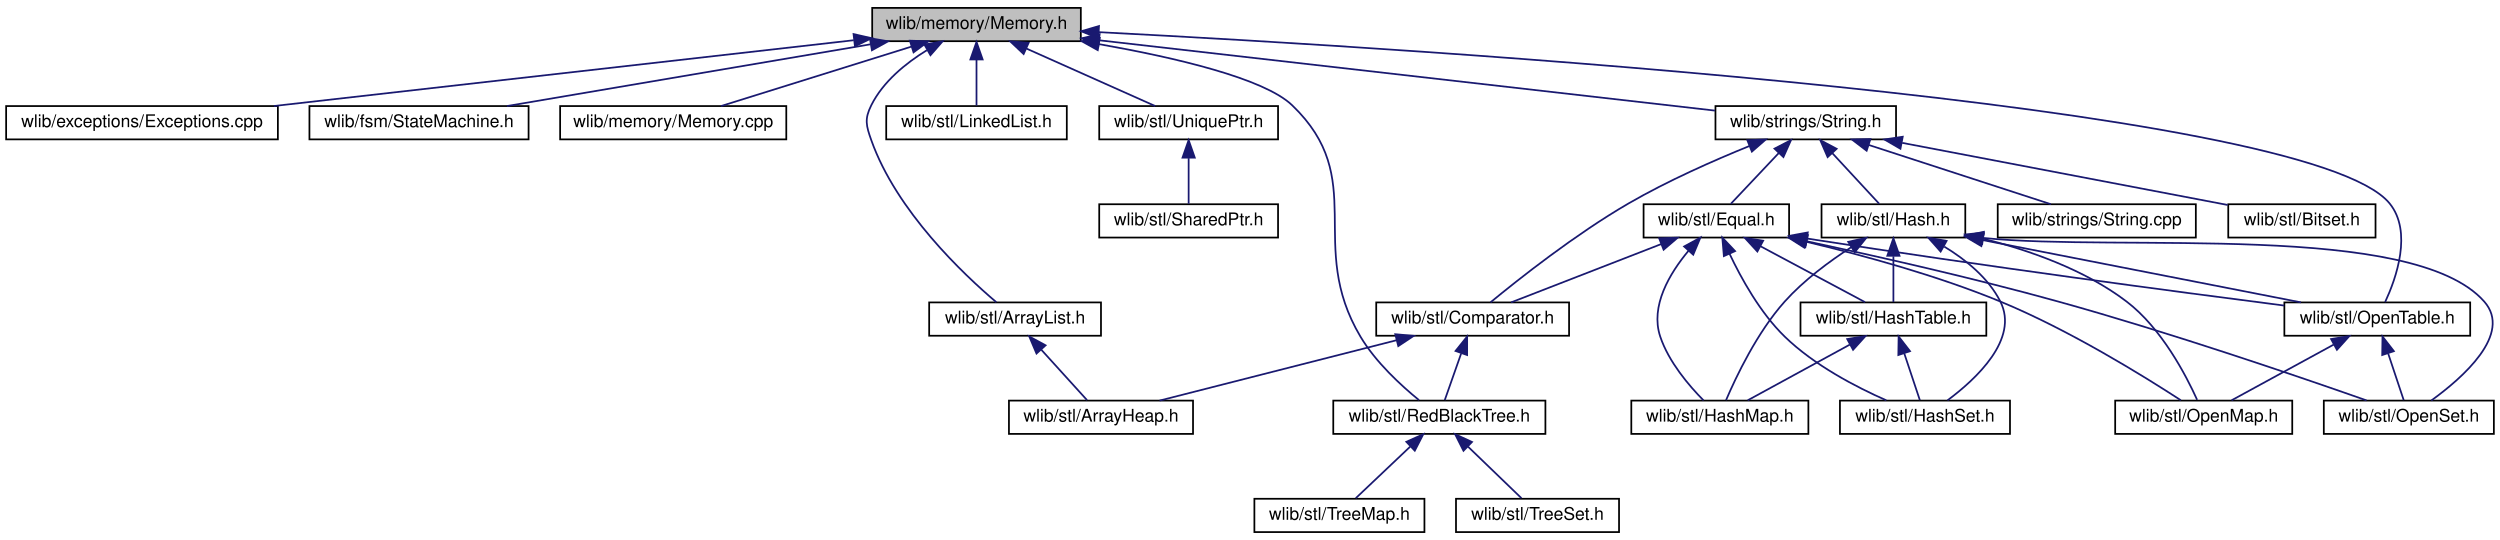
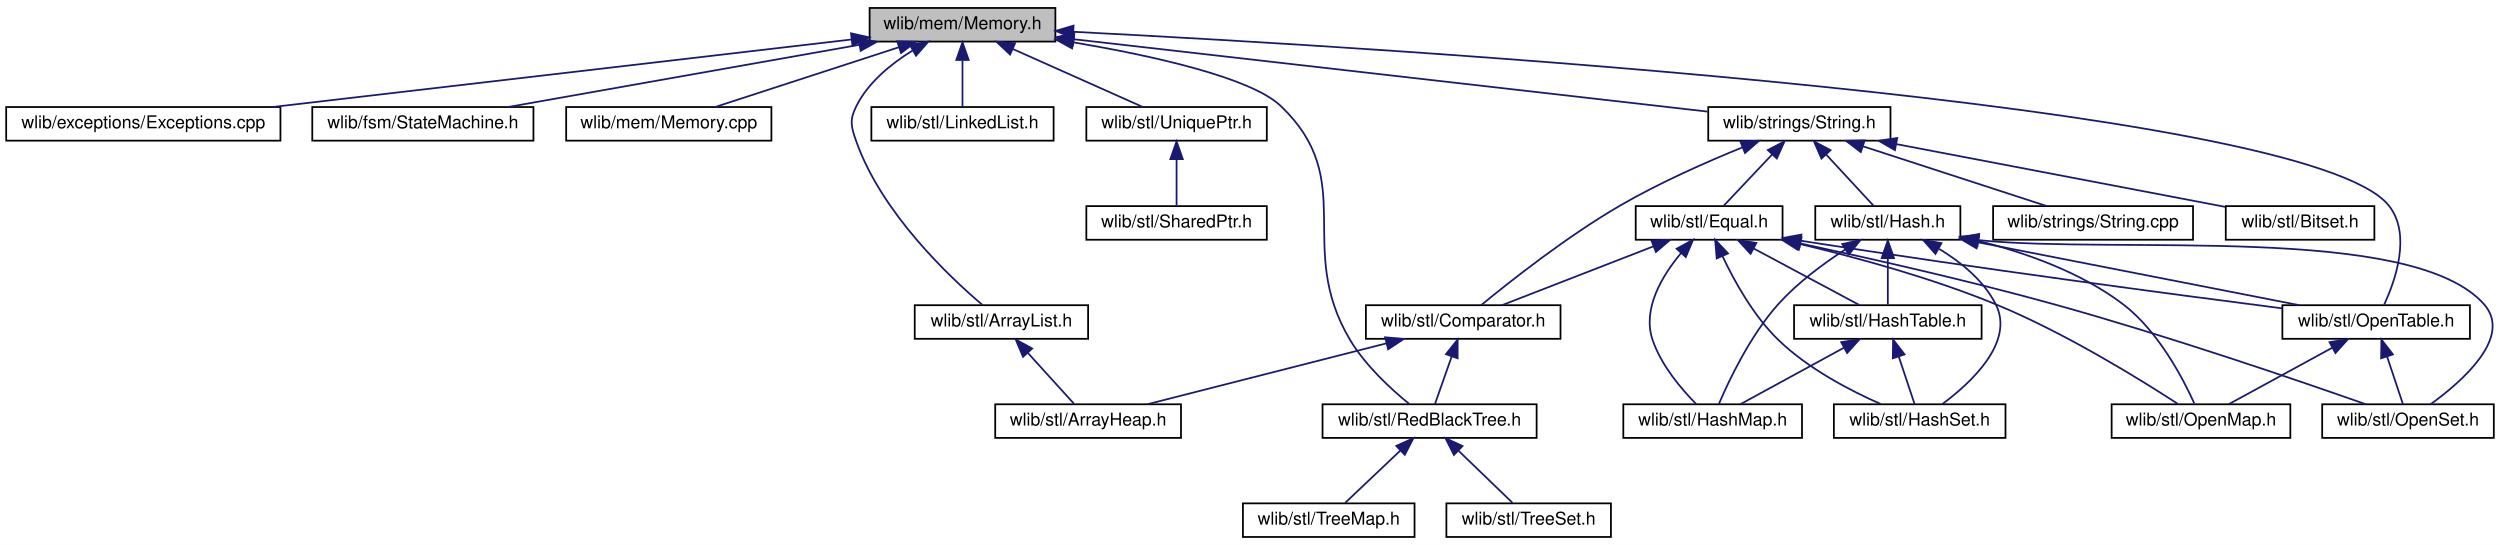
- <svg xmlns="http://www.w3.org/2000/svg" xmlns:xlink="http://www.w3.org/1999/xlink" width="1426pt" height="308pt" viewBox="0.00 0.00 1426.00 308.00">
+ <svg xmlns="http://www.w3.org/2000/svg" xmlns:xlink="http://www.w3.org/1999/xlink" width="1413pt" height="308pt" viewBox="0.00 0.00 1413.00 308.00">
  <g id="graph0" class="graph" transform="scale(1 1) rotate(0) translate(4 304)">
-     <polygon fill="white" stroke="none" points="-4,4 -4,-304 1422,-304 1422,4 -4,4" />
+     <polygon fill="white" stroke="none" points="-4,4 -4,-304 1409,-304 1409,4 -4,4" />
    <g id="node1" class="node">
-       <polygon fill="#bfbfbf" stroke="black" points="493.5,-280.5 493.5,-299.5 612.5,-299.5 612.5,-280.5 493.5,-280.5" />
-       <text text-anchor="middle" x="553" y="-287.5" font-family="Helvetica,sans-Serif" font-size="10.00">wlib/memory/Memory.h</text>
+       <polygon fill="#bfbfbf" stroke="black" points="487.5,-280.5 487.5,-299.5 592.5,-299.5 592.5,-280.5 487.5,-280.5" />
+       <text text-anchor="middle" x="540" y="-287.5" font-family="Helvetica,sans-Serif" font-size="10.00">wlib/mem/Memory.h</text>
    </g>
    <g id="node2" class="node">
      <g id="a_node2">
        <a xlink:href="../../d7/d9e/_exceptions_8cpp.html" target="_top" xlink:title="Implementation of Exceptions using C style. ">
          <polygon fill="white" stroke="black" points="-0.5,-224.5 -0.5,-243.5 154.5,-243.5 154.5,-224.5 -0.5,-224.5" />
          <text text-anchor="middle" x="77" y="-231.5" font-family="Helvetica,sans-Serif" font-size="10.00">wlib/exceptions/Exceptions.cpp</text>
        </a>
      </g>
    </g>
    <g id="edge1" class="edge">
-       <path fill="none" stroke="midnightblue" d="M482.999,-281.059C394.582,-271.028 243.049,-253.837 152.226,-243.534" />
-       <polygon fill="midnightblue" stroke="midnightblue" points="482.865,-284.566 493.196,-282.216 483.655,-277.611 482.865,-284.566" />
+       <path fill="none" stroke="midnightblue" d="M477.297,-281.687C392.175,-271.759 240.346,-254.051 150.135,-243.53" />
+       <polygon fill="midnightblue" stroke="midnightblue" points="477.001,-285.176 487.339,-282.858 477.812,-278.223 477.001,-285.176" />
    </g>
    <g id="node3" class="node">
      <g id="a_node3">
        <a xlink:href="../../df/dcf/_state_machine_8h.html" target="_top" xlink:title="wlib/fsm/StateMachine.h">
          <polygon fill="white" stroke="black" points="172.5,-224.5 172.5,-243.5 297.5,-243.5 297.5,-224.5 172.5,-224.5" />
          <text text-anchor="middle" x="235" y="-231.5" font-family="Helvetica,sans-Serif" font-size="10.00">wlib/fsm/StateMachine.h</text>
        </a>
      </g>
    </g>
    <g id="edge2" class="edge">
-       <path fill="none" stroke="midnightblue" d="M492.506,-278.727C432.413,-268.523 341.343,-253.058 285.152,-243.516" />
-       <polygon fill="midnightblue" stroke="midnightblue" points="492.167,-282.22 502.612,-280.444 493.339,-275.319 492.167,-282.22" />
+       <path fill="none" stroke="midnightblue" d="M481.622,-278.664C423.982,-268.459 336.885,-253.039 283.102,-243.516" />
+       <polygon fill="midnightblue" stroke="midnightblue" points="481.215,-282.146 491.672,-280.444 482.435,-275.254 481.215,-282.146" />
    </g>
    <g id="node4" class="node">
      <g id="a_node4">
        <a xlink:href="../../df/d64/_memory_8cpp.html" target="_top" xlink:title="Implementation of Memory functions. ">
-           <polygon fill="white" stroke="black" points="315.5,-224.5 315.5,-243.5 444.5,-243.5 444.5,-224.5 315.5,-224.5" />
-           <text text-anchor="middle" x="380" y="-231.5" font-family="Helvetica,sans-Serif" font-size="10.00">wlib/memory/Memory.cpp</text>
+           <polygon fill="white" stroke="black" points="316,-224.5 316,-243.5 432,-243.5 432,-224.5 316,-224.5" />
+           <text text-anchor="middle" x="374" y="-231.5" font-family="Helvetica,sans-Serif" font-size="10.00">wlib/mem/Memory.cpp</text>
        </a>
      </g>
    </g>
    <g id="edge3" class="edge">
-       <path fill="none" stroke="midnightblue" d="M515.953,-277.436C483.336,-267.255 436.59,-252.664 407.284,-243.516" />
-       <polygon fill="midnightblue" stroke="midnightblue" points="514.999,-280.805 525.588,-280.444 517.085,-274.123 514.999,-280.805" />
+       <path fill="none" stroke="midnightblue" d="M504.047,-277.304C472.768,-267.129 428.179,-252.625 400.18,-243.516" />
+       <polygon fill="midnightblue" stroke="midnightblue" points="503.105,-280.678 513.697,-280.444 505.27,-274.022 503.105,-280.678" />
    </g>
    <g id="node5" class="node">
      <g id="a_node5">
        <a xlink:href="../../d2/db9/_array_list_8h.html" target="_top" xlink:title="List implementation using an array. ">
-           <polygon fill="white" stroke="black" points="526,-112.5 526,-131.5 624,-131.5 624,-112.5 526,-112.5" />
-           <text text-anchor="middle" x="575" y="-119.5" font-family="Helvetica,sans-Serif" font-size="10.00">wlib/stl/ArrayList.h</text>
+           <polygon fill="white" stroke="black" points="513,-112.5 513,-131.5 611,-131.5 611,-112.5 513,-112.5" />
+           <text text-anchor="middle" x="562" y="-119.5" font-family="Helvetica,sans-Serif" font-size="10.00">wlib/stl/ArrayList.h</text>
        </a>
      </g>
    </g>
    <g id="edge4" class="edge">
-       <path fill="none" stroke="midnightblue" d="M524.712,-275.379C512.606,-267.933 499.728,-257.457 493,-244 489.025,-236.05 490.028,-232.377 493,-224 507.35,-183.557 545.569,-147.511 564.321,-131.614" />
-       <polygon fill="midnightblue" stroke="midnightblue" points="523.279,-278.59 533.704,-280.48 526.733,-272.502 523.279,-278.59" />
+       <path fill="none" stroke="midnightblue" d="M511.712,-275.379C499.606,-267.933 486.728,-257.457 480,-244 476.025,-236.05 477.028,-232.377 480,-224 494.35,-183.557 532.569,-147.511 551.321,-131.614" />
+       <polygon fill="midnightblue" stroke="midnightblue" points="510.279,-278.59 520.704,-280.48 513.733,-272.502 510.279,-278.59" />
    </g>
    <g id="node7" class="node">
      <g id="a_node7">
        <a xlink:href="../../de/dc6/_linked_list_8h.html" target="_top" xlink:title="wlib/stl/LinkedList.h">
-           <polygon fill="white" stroke="black" points="501.5,-224.5 501.5,-243.5 604.5,-243.5 604.5,-224.5 501.5,-224.5" />
-           <text text-anchor="middle" x="553" y="-231.5" font-family="Helvetica,sans-Serif" font-size="10.00">wlib/stl/LinkedList.h</text>
+           <polygon fill="white" stroke="black" points="488.5,-224.5 488.5,-243.5 591.5,-243.5 591.5,-224.5 488.5,-224.5" />
+           <text text-anchor="middle" x="540" y="-231.5" font-family="Helvetica,sans-Serif" font-size="10.00">wlib/stl/LinkedList.h</text>
        </a>
      </g>
    </g>
    <g id="edge6" class="edge">
-       <path fill="none" stroke="midnightblue" d="M553,-269.805C553,-260.91 553,-250.78 553,-243.751" />
-       <polygon fill="midnightblue" stroke="midnightblue" points="549.5,-270.083 553,-280.083 556.5,-270.083 549.5,-270.083" />
+       <path fill="none" stroke="midnightblue" d="M540,-269.805C540,-260.91 540,-250.78 540,-243.751" />
+       <polygon fill="midnightblue" stroke="midnightblue" points="536.5,-270.083 540,-280.083 543.5,-270.083 536.5,-270.083" />
    </g>
    <g id="node8" class="node">
      <g id="a_node8">
        <a xlink:href="../../d8/d2e/_open_table_8h.html" target="_top" xlink:title="wlib/stl/OpenTable.h">
-           <polygon fill="white" stroke="black" points="1299,-112.5 1299,-131.5 1405,-131.5 1405,-112.5 1299,-112.5" />
-           <text text-anchor="middle" x="1352" y="-119.5" font-family="Helvetica,sans-Serif" font-size="10.00">wlib/stl/OpenTable.h</text>
+           <polygon fill="white" stroke="black" points="1286,-112.5 1286,-131.5 1392,-131.5 1392,-112.5 1286,-112.5" />
+           <text text-anchor="middle" x="1339" y="-119.5" font-family="Helvetica,sans-Serif" font-size="10.00">wlib/stl/OpenTable.h</text>
        </a>
      </g>
    </g>
    <g id="edge7" class="edge">
-       <path fill="none" stroke="midnightblue" d="M622.697,-285.662C809.897,-275.963 1312.66,-244.805 1359,-188 1372.2,-171.817 1362.81,-145.318 1356.48,-131.692" />
-       <polygon fill="midnightblue" stroke="midnightblue" points="622.497,-282.168 612.69,-286.176 622.856,-289.158 622.497,-282.168" />
+       <path fill="none" stroke="midnightblue" d="M602.789,-286.018C784.186,-276.742 1299.08,-245.519 1346,-188 1359.2,-171.817 1349.81,-145.318 1343.48,-131.692" />
+       <polygon fill="midnightblue" stroke="midnightblue" points="602.418,-282.532 592.608,-286.533 602.772,-289.523 602.418,-282.532" />
    </g>
    <g id="node11" class="node">
      <g id="a_node11">
        <a xlink:href="../../d5/d08/_red_black_tree_8h.html" target="_top" xlink:title="Red black tree implementation. ">
-           <polygon fill="white" stroke="black" points="756.5,-56.5 756.5,-75.5 877.5,-75.5 877.5,-56.5 756.5,-56.5" />
-           <text text-anchor="middle" x="817" y="-63.5" font-family="Helvetica,sans-Serif" font-size="10.00">wlib/stl/RedBlackTree.h</text>
+           <polygon fill="white" stroke="black" points="743.5,-56.5 743.5,-75.5 864.5,-75.5 864.5,-56.5 743.5,-56.5" />
+           <text text-anchor="middle" x="804" y="-63.5" font-family="Helvetica,sans-Serif" font-size="10.00">wlib/stl/RedBlackTree.h</text>
        </a>
      </g>
    </g>
    <g id="edge10" class="edge">
-       <path fill="none" stroke="midnightblue" d="M622.908,-278.818C666.416,-271.135 717.036,-259.303 733,-244 777.162,-201.668 740.741,-164.584 772,-112 780.694,-97.374 795.213,-84.061 805.402,-75.773" />
-       <polygon fill="midnightblue" stroke="midnightblue" points="622.154,-275.396 612.89,-280.538 623.338,-282.296 622.154,-275.396" />
+       <path fill="none" stroke="midnightblue" d="M602.638,-280.076C647.609,-272.456 703.137,-260.164 720,-244 764.162,-201.668 727.741,-164.584 759,-112 767.694,-97.374 782.213,-84.061 792.402,-75.773" />
+       <polygon fill="midnightblue" stroke="midnightblue" points="601.935,-276.644 592.637,-281.724 603.073,-283.551 601.935,-276.644" />
    </g>
    <g id="node14" class="node">
      <g id="a_node14">
        <a xlink:href="../../d8/df6/_unique_ptr_8h.html" target="_top" xlink:title="Unique pointer implementation. ">
-           <polygon fill="white" stroke="black" points="623,-224.5 623,-243.5 725,-243.5 725,-224.5 623,-224.5" />
-           <text text-anchor="middle" x="674" y="-231.5" font-family="Helvetica,sans-Serif" font-size="10.00">wlib/stl/UniquePtr.h</text>
+           <polygon fill="white" stroke="black" points="610,-224.5 610,-243.5 712,-243.5 712,-224.5 610,-224.5" />
+           <text text-anchor="middle" x="661" y="-231.5" font-family="Helvetica,sans-Serif" font-size="10.00">wlib/stl/UniquePtr.h</text>
        </a>
      </g>
    </g>
    <g id="edge13" class="edge">
-       <path fill="none" stroke="midnightblue" d="M581.306,-276.368C603.965,-266.255 635.126,-252.349 654.917,-243.516" />
-       <polygon fill="midnightblue" stroke="midnightblue" points="579.878,-273.172 572.173,-280.444 582.731,-279.564 579.878,-273.172" />
+       <path fill="none" stroke="midnightblue" d="M568.306,-276.368C590.965,-266.255 622.126,-252.349 641.917,-243.516" />
+       <polygon fill="midnightblue" stroke="midnightblue" points="566.878,-273.172 559.173,-280.444 569.731,-279.564 566.878,-273.172" />
    </g>
    <g id="node16" class="node">
      <g id="a_node16">
        <a xlink:href="../../db/db5/_string_8h.html" target="_top" xlink:title="wlib/strings/String.h">
-           <polygon fill="white" stroke="black" points="974.5,-224.5 974.5,-243.5 1077.5,-243.5 1077.5,-224.5 974.5,-224.5" />
-           <text text-anchor="middle" x="1026" y="-231.5" font-family="Helvetica,sans-Serif" font-size="10.00">wlib/strings/String.h</text>
+           <polygon fill="white" stroke="black" points="961.5,-224.5 961.5,-243.5 1064.5,-243.5 1064.5,-224.5 961.5,-224.5" />
+           <text text-anchor="middle" x="1013" y="-231.5" font-family="Helvetica,sans-Serif" font-size="10.00">wlib/strings/String.h</text>
        </a>
      </g>
    </g>
    <g id="edge15" class="edge">
-       <path fill="none" stroke="midnightblue" d="M623.087,-280.999C718.996,-270.049 888.928,-250.649 974.182,-240.916" />
-       <polygon fill="midnightblue" stroke="midnightblue" points="622.444,-277.549 612.906,-282.161 623.238,-284.504 622.444,-277.549" />
+       <path fill="none" stroke="midnightblue" d="M602.862,-281.823C697.229,-271.05 873.738,-250.899 961.177,-240.916" />
+       <polygon fill="midnightblue" stroke="midnightblue" points="602.421,-278.351 592.882,-282.963 603.215,-285.306 602.421,-278.351" />
    </g>
    <g id="node6" class="node">
      <g id="a_node6">
        <a xlink:href="../../df/d03/_array_heap_8h.html" target="_top" xlink:title="Heap manipulation and implementation. ">
-           <polygon fill="white" stroke="black" points="571.5,-56.5 571.5,-75.5 676.5,-75.5 676.5,-56.5 571.5,-56.5" />
-           <text text-anchor="middle" x="624" y="-63.5" font-family="Helvetica,sans-Serif" font-size="10.00">wlib/stl/ArrayHeap.h</text>
+           <polygon fill="white" stroke="black" points="558.5,-56.5 558.5,-75.5 663.5,-75.5 663.5,-56.5 558.5,-56.5" />
+           <text text-anchor="middle" x="611" y="-63.5" font-family="Helvetica,sans-Serif" font-size="10.00">wlib/stl/ArrayHeap.h</text>
        </a>
      </g>
    </g>
    <g id="edge5" class="edge">
-       <path fill="none" stroke="midnightblue" d="M590.034,-104.431C598.622,-94.967 609.043,-83.483 616.059,-75.751" />
-       <polygon fill="midnightblue" stroke="midnightblue" points="587.219,-102.325 583.091,-112.083 592.403,-107.029 587.219,-102.325" />
+       <path fill="none" stroke="midnightblue" d="M577.034,-104.431C585.622,-94.967 596.043,-83.483 603.059,-75.751" />
+       <polygon fill="midnightblue" stroke="midnightblue" points="574.219,-102.325 570.091,-112.083 579.403,-107.029 574.219,-102.325" />
    </g>
    <g id="node9" class="node">
      <g id="a_node9">
        <a xlink:href="../../d5/d7a/_open_map_8h.html" target="_top" xlink:title="Hash map implementation. ">
-           <polygon fill="white" stroke="black" points="1202.5,-56.5 1202.5,-75.5 1303.5,-75.5 1303.5,-56.5 1202.5,-56.5" />
-           <text text-anchor="middle" x="1253" y="-63.5" font-family="Helvetica,sans-Serif" font-size="10.00">wlib/stl/OpenMap.h</text>
+           <polygon fill="white" stroke="black" points="1189.5,-56.5 1189.5,-75.5 1290.5,-75.5 1290.5,-56.5 1189.5,-56.5" />
+           <text text-anchor="middle" x="1240" y="-63.5" font-family="Helvetica,sans-Serif" font-size="10.00">wlib/stl/OpenMap.h</text>
        </a>
      </g>
    </g>
    <g id="edge8" class="edge">
-       <path fill="none" stroke="midnightblue" d="M1327.16,-107.453C1308.89,-97.484 1284.58,-84.228 1268.87,-75.654" />
-       <polygon fill="midnightblue" stroke="midnightblue" points="1325.64,-110.608 1336.09,-112.324 1328.99,-104.463 1325.64,-110.608" />
+       <path fill="none" stroke="midnightblue" d="M1314.16,-107.453C1295.89,-97.484 1271.58,-84.228 1255.87,-75.654" />
+       <polygon fill="midnightblue" stroke="midnightblue" points="1312.64,-110.608 1323.09,-112.324 1315.99,-104.463 1312.64,-110.608" />
    </g>
    <g id="node10" class="node">
      <g id="a_node10">
        <a xlink:href="../../d0/de6/_open_set_8h.html" target="_top" xlink:title="Hash set implementation. ">
-           <polygon fill="white" stroke="black" points="1321.5,-56.5 1321.5,-75.5 1418.5,-75.5 1418.5,-56.5 1321.5,-56.5" />
-           <text text-anchor="middle" x="1370" y="-63.5" font-family="Helvetica,sans-Serif" font-size="10.00">wlib/stl/OpenSet.h</text>
+           <polygon fill="white" stroke="black" points="1308.5,-56.5 1308.5,-75.5 1405.5,-75.5 1405.5,-56.5 1308.5,-56.5" />
+           <text text-anchor="middle" x="1357" y="-63.5" font-family="Helvetica,sans-Serif" font-size="10.00">wlib/stl/OpenSet.h</text>
        </a>
      </g>
    </g>
    <g id="edge9" class="edge">
-       <path fill="none" stroke="midnightblue" d="M1358.2,-102.396C1361.21,-93.362 1364.69,-82.936 1367.08,-75.751" />
-       <polygon fill="midnightblue" stroke="midnightblue" points="1354.81,-101.489 1354.97,-112.083 1361.46,-103.703 1354.81,-101.489" />
+       <path fill="none" stroke="midnightblue" d="M1345.2,-102.396C1348.21,-93.362 1351.69,-82.936 1354.08,-75.751" />
+       <polygon fill="midnightblue" stroke="midnightblue" points="1341.81,-101.489 1341.97,-112.083 1348.46,-103.703 1341.81,-101.489" />
    </g>
    <g id="node12" class="node">
      <g id="a_node12">
        <a xlink:href="../../df/d87/_tree_map_8h.html" target="_top" xlink:title="Map implementation using red black tree. ">
-           <polygon fill="white" stroke="black" points="711.5,-0.5 711.5,-19.5 808.5,-19.5 808.5,-0.5 711.5,-0.5" />
-           <text text-anchor="middle" x="760" y="-7.5" font-family="Helvetica,sans-Serif" font-size="10.00">wlib/stl/TreeMap.h</text>
+           <polygon fill="white" stroke="black" points="698.5,-0.5 698.5,-19.5 795.5,-19.5 795.5,-0.5 698.5,-0.5" />
+           <text text-anchor="middle" x="747" y="-7.5" font-family="Helvetica,sans-Serif" font-size="10.00">wlib/stl/TreeMap.h</text>
        </a>
      </g>
    </g>
    <g id="edge11" class="edge">
-       <path fill="none" stroke="midnightblue" d="M800.379,-49.253C790.266,-39.673 777.723,-27.791 769.325,-19.834" />
-       <polygon fill="midnightblue" stroke="midnightblue" points="798.175,-51.987 807.842,-56.324 802.99,-46.906 798.175,-51.987" />
+       <path fill="none" stroke="midnightblue" d="M787.379,-49.253C777.266,-39.673 764.723,-27.791 756.325,-19.834" />
+       <polygon fill="midnightblue" stroke="midnightblue" points="785.175,-51.987 794.842,-56.324 789.99,-46.906 785.175,-51.987" />
    </g>
    <g id="node13" class="node">
      <g id="a_node13">
        <a xlink:href="../../dd/dba/_tree_set_8h.html" target="_top" xlink:title="Set implementation using red black tree. ">
-           <polygon fill="white" stroke="black" points="826.5,-0.5 826.5,-19.5 919.5,-19.5 919.5,-0.5 826.5,-0.5" />
-           <text text-anchor="middle" x="873" y="-7.5" font-family="Helvetica,sans-Serif" font-size="10.00">wlib/stl/TreeSet.h</text>
+           <polygon fill="white" stroke="black" points="813.5,-0.5 813.5,-19.5 906.5,-19.5 906.5,-0.5 813.5,-0.5" />
+           <text text-anchor="middle" x="860" y="-7.5" font-family="Helvetica,sans-Serif" font-size="10.00">wlib/stl/TreeSet.h</text>
        </a>
      </g>
    </g>
    <g id="edge12" class="edge">
-       <path fill="none" stroke="midnightblue" d="M833.33,-49.253C843.265,-39.673 855.588,-27.791 863.839,-19.834" />
-       <polygon fill="midnightblue" stroke="midnightblue" points="830.766,-46.863 825.997,-56.324 835.625,-51.902 830.766,-46.863" />
+       <path fill="none" stroke="midnightblue" d="M820.33,-49.253C830.265,-39.673 842.588,-27.791 850.839,-19.834" />
+       <polygon fill="midnightblue" stroke="midnightblue" points="817.766,-46.863 812.997,-56.324 822.625,-51.902 817.766,-46.863" />
    </g>
    <g id="node15" class="node">
      <g id="a_node15">
        <a xlink:href="../../d1/d13/_shared_ptr_8h.html" target="_top" xlink:title="Shared pointer implementation. ">
-           <polygon fill="white" stroke="black" points="623,-168.5 623,-187.5 725,-187.5 725,-168.5 623,-168.5" />
-           <text text-anchor="middle" x="674" y="-175.5" font-family="Helvetica,sans-Serif" font-size="10.00">wlib/stl/SharedPtr.h</text>
+           <polygon fill="white" stroke="black" points="610,-168.5 610,-187.5 712,-187.5 712,-168.5 610,-168.5" />
+           <text text-anchor="middle" x="661" y="-175.5" font-family="Helvetica,sans-Serif" font-size="10.00">wlib/stl/SharedPtr.h</text>
        </a>
      </g>
    </g>
    <g id="edge14" class="edge">
-       <path fill="none" stroke="midnightblue" d="M674,-213.805C674,-204.91 674,-194.78 674,-187.751" />
-       <polygon fill="midnightblue" stroke="midnightblue" points="670.5,-214.083 674,-224.083 677.5,-214.083 670.5,-214.083" />
+       <path fill="none" stroke="midnightblue" d="M661,-213.805C661,-204.91 661,-194.78 661,-187.751" />
+       <polygon fill="midnightblue" stroke="midnightblue" points="657.5,-214.083 661,-224.083 664.5,-214.083 657.5,-214.083" />
    </g>
    <g id="node17" class="node">
      <g id="a_node17">
        <a xlink:href="../../de/d6d/_bitset_8h.html" target="_top" xlink:title="Bitset is a class that provides bits manipulation methods. ">
-           <polygon fill="white" stroke="black" points="1267,-168.5 1267,-187.5 1351,-187.5 1351,-168.5 1267,-168.5" />
-           <text text-anchor="middle" x="1309" y="-175.5" font-family="Helvetica,sans-Serif" font-size="10.00">wlib/stl/Bitset.h</text>
+           <polygon fill="white" stroke="black" points="1254,-168.5 1254,-187.5 1338,-187.5 1338,-168.5 1254,-168.5" />
+           <text text-anchor="middle" x="1296" y="-175.5" font-family="Helvetica,sans-Serif" font-size="10.00">wlib/stl/Bitset.h</text>
        </a>
      </g>
    </g>
    <g id="edge16" class="edge">
-       <path fill="none" stroke="midnightblue" d="M1080.99,-222.508C1135.31,-212.143 1217.24,-196.509 1266.68,-187.075" />
-       <polygon fill="midnightblue" stroke="midnightblue" points="1080.01,-219.131 1070.84,-224.444 1081.32,-226.007 1080.01,-219.131" />
+       <path fill="none" stroke="midnightblue" d="M1067.99,-222.508C1122.31,-212.143 1204.24,-196.509 1253.68,-187.075" />
+       <polygon fill="midnightblue" stroke="midnightblue" points="1067.01,-219.131 1057.84,-224.444 1068.32,-226.007 1067.01,-219.131" />
    </g>
    <g id="node18" class="node">
      <g id="a_node18">
        <a xlink:href="../../d7/d0c/_comparator_8h.html" target="_top" xlink:title="Comparator implementation for basic types. ">
-           <polygon fill="white" stroke="black" points="781,-112.5 781,-131.5 891,-131.5 891,-112.5 781,-112.5" />
-           <text text-anchor="middle" x="836" y="-119.5" font-family="Helvetica,sans-Serif" font-size="10.00">wlib/stl/Comparator.h</text>
+           <polygon fill="white" stroke="black" points="768,-112.5 768,-131.5 878,-131.5 878,-112.5 768,-112.5" />
+           <text text-anchor="middle" x="823" y="-119.5" font-family="Helvetica,sans-Serif" font-size="10.00">wlib/stl/Comparator.h</text>
        </a>
      </g>
    </g>
    <g id="edge17" class="edge">
-       <path fill="none" stroke="midnightblue" d="M993.851,-220.717C973.572,-212.478 947.127,-200.815 925,-188 894.701,-170.451 862.241,-144.777 846.192,-131.561" />
-       <polygon fill="midnightblue" stroke="midnightblue" points="992.68,-224.018 1003.26,-224.477 995.276,-217.518 992.68,-224.018" />
+       <path fill="none" stroke="midnightblue" d="M980.851,-220.717C960.572,-212.478 934.127,-200.815 912,-188 881.701,-170.451 849.241,-144.777 833.192,-131.561" />
+       <polygon fill="midnightblue" stroke="midnightblue" points="979.68,-224.018 990.265,-224.477 982.276,-217.518 979.68,-224.018" />
    </g>
    <g id="node19" class="node">
      <g id="a_node19">
        <a xlink:href="../../d2/dc2/_equal_8h.html" target="_top" xlink:title="wlib/stl/Equal.h">
-           <polygon fill="white" stroke="black" points="933.5,-168.5 933.5,-187.5 1016.5,-187.5 1016.5,-168.5 933.5,-168.5" />
-           <text text-anchor="middle" x="975" y="-175.5" font-family="Helvetica,sans-Serif" font-size="10.00">wlib/stl/Equal.h</text>
+           <polygon fill="white" stroke="black" points="920.5,-168.5 920.5,-187.5 1003.5,-187.5 1003.5,-168.5 920.5,-168.5" />
+           <text text-anchor="middle" x="962" y="-175.5" font-family="Helvetica,sans-Serif" font-size="10.00">wlib/stl/Equal.h</text>
        </a>
      </g>
    </g>
    <g id="edge20" class="edge">
-       <path fill="none" stroke="midnightblue" d="M1010.62,-216.718C1001.63,-207.2 990.641,-195.561 983.265,-187.751" />
-       <polygon fill="midnightblue" stroke="midnightblue" points="1008.17,-219.216 1017.58,-224.083 1013.26,-214.41 1008.17,-219.216" />
+       <path fill="none" stroke="midnightblue" d="M997.622,-216.718C988.633,-207.2 977.641,-195.561 970.265,-187.751" />
+       <polygon fill="midnightblue" stroke="midnightblue" points="995.168,-219.216 1004.58,-224.083 1000.26,-214.41 995.168,-219.216" />
    </g>
    <g id="node23" class="node">
      <g id="a_node23">
        <a xlink:href="../../d2/dad/_hash_8h.html" target="_top" xlink:title="wlib/stl/Hash.h">
-           <polygon fill="white" stroke="black" points="1035,-168.5 1035,-187.5 1117,-187.5 1117,-168.5 1035,-168.5" />
-           <text text-anchor="middle" x="1076" y="-175.5" font-family="Helvetica,sans-Serif" font-size="10.00">wlib/stl/Hash.h</text>
+           <polygon fill="white" stroke="black" points="1022,-168.5 1022,-187.5 1104,-187.5 1104,-168.5 1022,-168.5" />
+           <text text-anchor="middle" x="1063" y="-175.5" font-family="Helvetica,sans-Serif" font-size="10.00">wlib/stl/Hash.h</text>
        </a>
      </g>
    </g>
    <g id="edge30" class="edge">
-       <path fill="none" stroke="midnightblue" d="M1041.08,-216.718C1049.89,-207.2 1060.67,-195.561 1067.9,-187.751" />
-       <polygon fill="midnightblue" stroke="midnightblue" points="1038.48,-214.367 1034.26,-224.083 1043.62,-219.123 1038.48,-214.367" />
+       <path fill="none" stroke="midnightblue" d="M1028.08,-216.718C1036.89,-207.2 1047.67,-195.561 1054.9,-187.751" />
+       <polygon fill="midnightblue" stroke="midnightblue" points="1025.48,-214.367 1021.26,-224.083 1030.62,-219.123 1025.48,-214.367" />
    </g>
    <g id="node24" class="node">
      <g id="a_node24">
        <a xlink:href="../../d9/dae/_string_8cpp.html" target="_top" xlink:title="wlib/strings/String.cpp">
-           <polygon fill="white" stroke="black" points="1135.5,-168.5 1135.5,-187.5 1248.5,-187.5 1248.5,-168.5 1135.5,-168.5" />
-           <text text-anchor="middle" x="1192" y="-175.5" font-family="Helvetica,sans-Serif" font-size="10.00">wlib/strings/String.cpp</text>
+           <polygon fill="white" stroke="black" points="1122.5,-168.5 1122.5,-187.5 1235.5,-187.5 1235.5,-168.5 1122.5,-168.5" />
+           <text text-anchor="middle" x="1179" y="-175.5" font-family="Helvetica,sans-Serif" font-size="10.00">wlib/strings/String.cpp</text>
        </a>
      </g>
    </g>
    <g id="edge37" class="edge">
-       <path fill="none" stroke="midnightblue" d="M1061.95,-221.304C1093.23,-211.129 1137.82,-196.625 1165.82,-187.516" />
-       <polygon fill="midnightblue" stroke="midnightblue" points="1060.73,-218.022 1052.3,-224.444 1062.9,-224.678 1060.73,-218.022" />
+       <path fill="none" stroke="midnightblue" d="M1048.95,-221.304C1080.23,-211.129 1124.82,-196.625 1152.82,-187.516" />
+       <polygon fill="midnightblue" stroke="midnightblue" points="1047.73,-218.022 1039.3,-224.444 1049.9,-224.678 1047.73,-218.022" />
    </g>
    <g id="edge18" class="edge">
-       <path fill="none" stroke="midnightblue" d="M792.654,-109.959C752.613,-99.76 693.967,-84.822 657.435,-75.516" />
-       <polygon fill="midnightblue" stroke="midnightblue" points="791.853,-113.367 802.408,-112.444 793.581,-106.583 791.853,-113.367" />
+       <path fill="none" stroke="midnightblue" d="M779.654,-109.959C739.613,-99.76 680.967,-84.822 644.435,-75.516" />
+       <polygon fill="midnightblue" stroke="midnightblue" points="778.853,-113.367 789.408,-112.444 780.581,-106.583 778.853,-113.367" />
    </g>
    <g id="edge19" class="edge">
-       <path fill="none" stroke="midnightblue" d="M829.454,-102.396C826.276,-93.362 822.607,-82.936 820.079,-75.751" />
-       <polygon fill="midnightblue" stroke="midnightblue" points="826.242,-103.812 832.863,-112.083 832.845,-101.488 826.242,-103.812" />
+       <path fill="none" stroke="midnightblue" d="M816.454,-102.396C813.276,-93.362 809.607,-82.936 807.079,-75.751" />
+       <polygon fill="midnightblue" stroke="midnightblue" points="813.242,-103.812 819.863,-112.083 819.845,-101.488 813.242,-103.812" />
    </g>
    <g id="edge29" class="edge">
-       <path fill="none" stroke="midnightblue" d="M1026.61,-167.955C1128.92,-151.993 1236.24,-137.763 1298.83,-129.717" />
-       <polygon fill="midnightblue" stroke="midnightblue" points="1026.06,-164.498 1016.73,-169.505 1027.15,-171.413 1026.06,-164.498" />
+       <path fill="none" stroke="midnightblue" d="M1013.61,-167.955C1115.92,-151.993 1223.24,-137.763 1285.83,-129.717" />
+       <polygon fill="midnightblue" stroke="midnightblue" points="1013.06,-164.498 1003.73,-169.505 1014.15,-171.413 1013.06,-164.498" />
    </g>
    <g id="edge27" class="edge">
-       <path fill="none" stroke="midnightblue" d="M1026.33,-166.077C1058.72,-158.375 1101.08,-146.801 1137,-132 1176.27,-115.818 1219.02,-89.318 1239.95,-75.692" />
-       <polygon fill="midnightblue" stroke="midnightblue" points="1025.13,-162.763 1016.18,-168.441 1026.71,-169.581 1025.13,-162.763" />
+       <path fill="none" stroke="midnightblue" d="M1013.33,-166.077C1045.72,-158.375 1088.08,-146.801 1124,-132 1163.27,-115.818 1206.02,-89.318 1226.95,-75.692" />
+       <polygon fill="midnightblue" stroke="midnightblue" points="1012.13,-162.763 1003.18,-168.441 1013.71,-169.581 1012.13,-162.763" />
    </g>
    <g id="edge28" class="edge">
-       <path fill="none" stroke="midnightblue" d="M1026.66,-166.368C1066.14,-157.931 1121.8,-145.367 1170,-132 1234.21,-114.194 1308.51,-88.742 1345.89,-75.594" />
-       <polygon fill="midnightblue" stroke="midnightblue" points="1025.78,-162.975 1016.73,-168.476 1027.24,-169.823 1025.78,-162.975" />
+       <path fill="none" stroke="midnightblue" d="M1013.66,-166.368C1053.14,-157.931 1108.8,-145.367 1157,-132 1221.21,-114.194 1295.51,-88.742 1332.89,-75.594" />
+       <polygon fill="midnightblue" stroke="midnightblue" points="1012.78,-162.975 1003.73,-168.476 1014.24,-169.823 1012.78,-162.975" />
    </g>
    <g id="edge21" class="edge">
-       <path fill="none" stroke="midnightblue" d="M943.524,-164.772C917.415,-154.629 880.961,-140.467 857.922,-131.516" />
-       <polygon fill="midnightblue" stroke="midnightblue" points="942.386,-168.085 952.975,-168.444 944.921,-161.56 942.386,-168.085" />
+       <path fill="none" stroke="midnightblue" d="M930.524,-164.772C904.415,-154.629 867.961,-140.467 844.922,-131.516" />
+       <polygon fill="midnightblue" stroke="midnightblue" points="929.386,-168.085 939.975,-168.444 931.921,-161.56 929.386,-168.085" />
    </g>
    <g id="node20" class="node">
      <g id="a_node20">
        <a xlink:href="../../dd/d0b/_hash_map_8h.html" target="_top" xlink:title="wlib/stl/HashMap.h">
-           <polygon fill="white" stroke="black" points="926.5,-56.5 926.5,-75.5 1027.5,-75.5 1027.5,-56.5 926.5,-56.5" />
-           <text text-anchor="middle" x="977" y="-63.5" font-family="Helvetica,sans-Serif" font-size="10.00">wlib/stl/HashMap.h</text>
+           <polygon fill="white" stroke="black" points="913.5,-56.5 913.5,-75.5 1014.5,-75.5 1014.5,-56.5 913.5,-56.5" />
+           <text text-anchor="middle" x="964" y="-63.5" font-family="Helvetica,sans-Serif" font-size="10.00">wlib/stl/HashMap.h</text>
        </a>
      </g>
    </g>
    <g id="edge22" class="edge">
-       <path fill="none" stroke="midnightblue" d="M959.123,-160.958C948.393,-148.109 937.161,-129.413 943,-112 947.856,-97.517 959.419,-83.975 967.712,-75.605" />
-       <polygon fill="midnightblue" stroke="midnightblue" points="956.618,-163.407 965.916,-168.486 961.815,-158.717 956.618,-163.407" />
+       <path fill="none" stroke="midnightblue" d="M946.123,-160.958C935.393,-148.109 924.161,-129.413 930,-112 934.856,-97.517 946.419,-83.975 954.712,-75.605" />
+       <polygon fill="midnightblue" stroke="midnightblue" points="943.618,-163.407 952.916,-168.486 948.815,-158.717 943.618,-163.407" />
    </g>
    <g id="node21" class="node">
      <g id="a_node21">
        <a xlink:href="../../d2/dfc/_hash_set_8h.html" target="_top" xlink:title="wlib/stl/HashSet.h">
-           <polygon fill="white" stroke="black" points="1045.5,-56.5 1045.5,-75.5 1142.5,-75.5 1142.5,-56.5 1045.5,-56.5" />
-           <text text-anchor="middle" x="1094" y="-63.5" font-family="Helvetica,sans-Serif" font-size="10.00">wlib/stl/HashSet.h</text>
+           <polygon fill="white" stroke="black" points="1032.5,-56.5 1032.5,-75.5 1129.5,-75.5 1129.5,-56.5 1032.5,-56.5" />
+           <text text-anchor="middle" x="1081" y="-63.5" font-family="Helvetica,sans-Serif" font-size="10.00">wlib/stl/HashSet.h</text>
        </a>
      </g>
    </g>
    <g id="edge23" class="edge">
-       <path fill="none" stroke="midnightblue" d="M982.503,-159.323C989.174,-145.198 1000.03,-125.584 1014,-112 1030.79,-95.67 1054.68,-83.256 1071.97,-75.645" />
-       <polygon fill="midnightblue" stroke="midnightblue" points="979.297,-157.916 978.4,-168.473 985.685,-160.78 979.297,-157.916" />
+       <path fill="none" stroke="midnightblue" d="M969.503,-159.323C976.174,-145.198 987.03,-125.584 1001,-112 1017.79,-95.67 1041.68,-83.256 1058.97,-75.645" />
+       <polygon fill="midnightblue" stroke="midnightblue" points="966.297,-157.916 965.4,-168.473 972.685,-160.78 966.297,-157.916" />
    </g>
    <g id="node22" class="node">
      <g id="a_node22">
        <a xlink:href="../../de/def/_hash_table_8h.html" target="_top" xlink:title="wlib/stl/HashTable.h">
-           <polygon fill="white" stroke="black" points="1023,-112.5 1023,-131.5 1129,-131.5 1129,-112.5 1023,-112.5" />
-           <text text-anchor="middle" x="1076" y="-119.5" font-family="Helvetica,sans-Serif" font-size="10.00">wlib/stl/HashTable.h</text>
+           <polygon fill="white" stroke="black" points="1010,-112.5 1010,-131.5 1116,-131.5 1116,-112.5 1010,-112.5" />
+           <text text-anchor="middle" x="1063" y="-119.5" font-family="Helvetica,sans-Serif" font-size="10.00">wlib/stl/HashTable.h</text>
        </a>
      </g>
    </g>
    <g id="edge24" class="edge">
-       <path fill="none" stroke="midnightblue" d="M1000.08,-163.59C1018.76,-153.605 1043.7,-140.267 1059.81,-131.655" />
-       <polygon fill="midnightblue" stroke="midnightblue" points="998.396,-160.522 991.227,-168.324 1001.7,-166.696 998.396,-160.522" />
+       <path fill="none" stroke="midnightblue" d="M987.083,-163.59C1005.76,-153.605 1030.7,-140.267 1046.81,-131.655" />
+       <polygon fill="midnightblue" stroke="midnightblue" points="985.396,-160.522 978.227,-168.324 988.696,-166.696 985.396,-160.522" />
    </g>
    <g id="edge25" class="edge">
-       <path fill="none" stroke="midnightblue" d="M1051.16,-107.453C1032.89,-97.484 1008.58,-84.228 992.867,-75.654" />
-       <polygon fill="midnightblue" stroke="midnightblue" points="1049.64,-110.608 1060.09,-112.324 1052.99,-104.463 1049.64,-110.608" />
+       <path fill="none" stroke="midnightblue" d="M1038.16,-107.453C1019.89,-97.484 995.584,-84.228 979.867,-75.654" />
+       <polygon fill="midnightblue" stroke="midnightblue" points="1036.64,-110.608 1047.09,-112.324 1039.99,-104.463 1036.64,-110.608" />
    </g>
    <g id="edge26" class="edge">
-       <path fill="none" stroke="midnightblue" d="M1082.2,-102.396C1085.21,-93.362 1088.69,-82.936 1091.08,-75.751" />
-       <polygon fill="midnightblue" stroke="midnightblue" points="1078.81,-101.489 1078.97,-112.083 1085.46,-103.703 1078.81,-101.489" />
+       <path fill="none" stroke="midnightblue" d="M1069.2,-102.396C1072.21,-93.362 1075.69,-82.936 1078.08,-75.751" />
+       <polygon fill="midnightblue" stroke="midnightblue" points="1065.81,-101.489 1065.97,-112.083 1072.46,-103.703 1065.81,-101.489" />
    </g>
    <g id="edge36" class="edge">
-       <path fill="none" stroke="midnightblue" d="M1127.06,-167.01C1179.19,-156.811 1259.25,-141.147 1308.47,-131.516" />
-       <polygon fill="midnightblue" stroke="midnightblue" points="1126.16,-163.619 1117.02,-168.974 1127.51,-170.489 1126.16,-163.619" />
+       <path fill="none" stroke="midnightblue" d="M1114.06,-167.01C1166.19,-156.811 1246.25,-141.147 1295.47,-131.516" />
+       <polygon fill="midnightblue" stroke="midnightblue" points="1113.16,-163.619 1104.02,-168.974 1114.51,-170.489 1113.16,-163.619" />
    </g>
    <g id="edge34" class="edge">
-       <path fill="none" stroke="midnightblue" d="M1126.92,-167.935C1153.38,-161.312 1185.1,-150.206 1209,-132 1228.95,-116.806 1242.95,-89.874 1249.25,-75.927" />
-       <polygon fill="midnightblue" stroke="midnightblue" points="1125.99,-164.558 1117.06,-170.259 1127.6,-171.371 1125.99,-164.558" />
+       <path fill="none" stroke="midnightblue" d="M1113.92,-167.935C1140.38,-161.312 1172.1,-150.206 1196,-132 1215.95,-116.806 1229.95,-89.874 1236.25,-75.927" />
+       <polygon fill="midnightblue" stroke="midnightblue" points="1112.99,-164.558 1104.06,-170.259 1114.6,-171.371 1112.99,-164.558" />
    </g>
    <g id="edge35" class="edge">
-       <path fill="none" stroke="midnightblue" d="M1127.17,-168.294C1205.58,-160.159 1372.45,-177.976 1413,-132 1429.29,-113.532 1400.68,-88.47 1382.78,-75.524" />
-       <polygon fill="midnightblue" stroke="midnightblue" points="1126.65,-164.832 1117.17,-169.555 1127.53,-171.777 1126.65,-164.832" />
+       <path fill="none" stroke="midnightblue" d="M1114.17,-168.294C1192.58,-160.159 1359.45,-177.976 1400,-132 1416.29,-113.532 1387.68,-88.47 1369.78,-75.524" />
+       <polygon fill="midnightblue" stroke="midnightblue" points="1113.65,-164.832 1104.17,-169.555 1114.53,-171.777 1113.65,-164.832" />
    </g>
    <g id="edge31" class="edge">
-       <path fill="none" stroke="midnightblue" d="M1052.06,-163.074C1039.68,-155.073 1024.92,-144.2 1014,-132 998.236,-114.393 986.186,-88.968 980.536,-75.74" />
-       <polygon fill="midnightblue" stroke="midnightblue" points="1050.22,-166.054 1060.56,-168.371 1053.92,-160.113 1050.22,-166.054" />
+       <path fill="none" stroke="midnightblue" d="M1039.06,-163.074C1026.68,-155.073 1011.92,-144.2 1001,-132 985.236,-114.393 973.186,-88.968 967.536,-75.74" />
+       <polygon fill="midnightblue" stroke="midnightblue" points="1037.22,-166.054 1047.56,-168.371 1040.92,-160.113 1037.22,-166.054" />
    </g>
    <g id="edge32" class="edge">
-       <path fill="none" stroke="midnightblue" d="M1105,-163.33C1117.23,-155.917 1130.19,-145.48 1137,-132 1147.8,-110.622 1123.11,-87.733 1106.84,-75.642" />
-       <polygon fill="midnightblue" stroke="midnightblue" points="1102.93,-160.479 1095.91,-168.41 1106.34,-166.59 1102.93,-160.479" />
+       <path fill="none" stroke="midnightblue" d="M1092,-163.33C1104.23,-155.917 1117.19,-145.48 1124,-132 1134.8,-110.622 1110.11,-87.733 1093.84,-75.642" />
+       <polygon fill="midnightblue" stroke="midnightblue" points="1089.93,-160.479 1082.91,-168.41 1093.34,-166.59 1089.93,-160.479" />
    </g>
    <g id="edge33" class="edge">
-       <path fill="none" stroke="midnightblue" d="M1076,-157.805C1076,-148.91 1076,-138.78 1076,-131.751" />
-       <polygon fill="midnightblue" stroke="midnightblue" points="1072.5,-158.083 1076,-168.083 1079.5,-158.083 1072.5,-158.083" />
+       <path fill="none" stroke="midnightblue" d="M1063,-157.805C1063,-148.91 1063,-138.78 1063,-131.751" />
+       <polygon fill="midnightblue" stroke="midnightblue" points="1059.5,-158.083 1063,-168.083 1066.5,-158.083 1059.5,-158.083" />
    </g>
  </g>
</svg>
